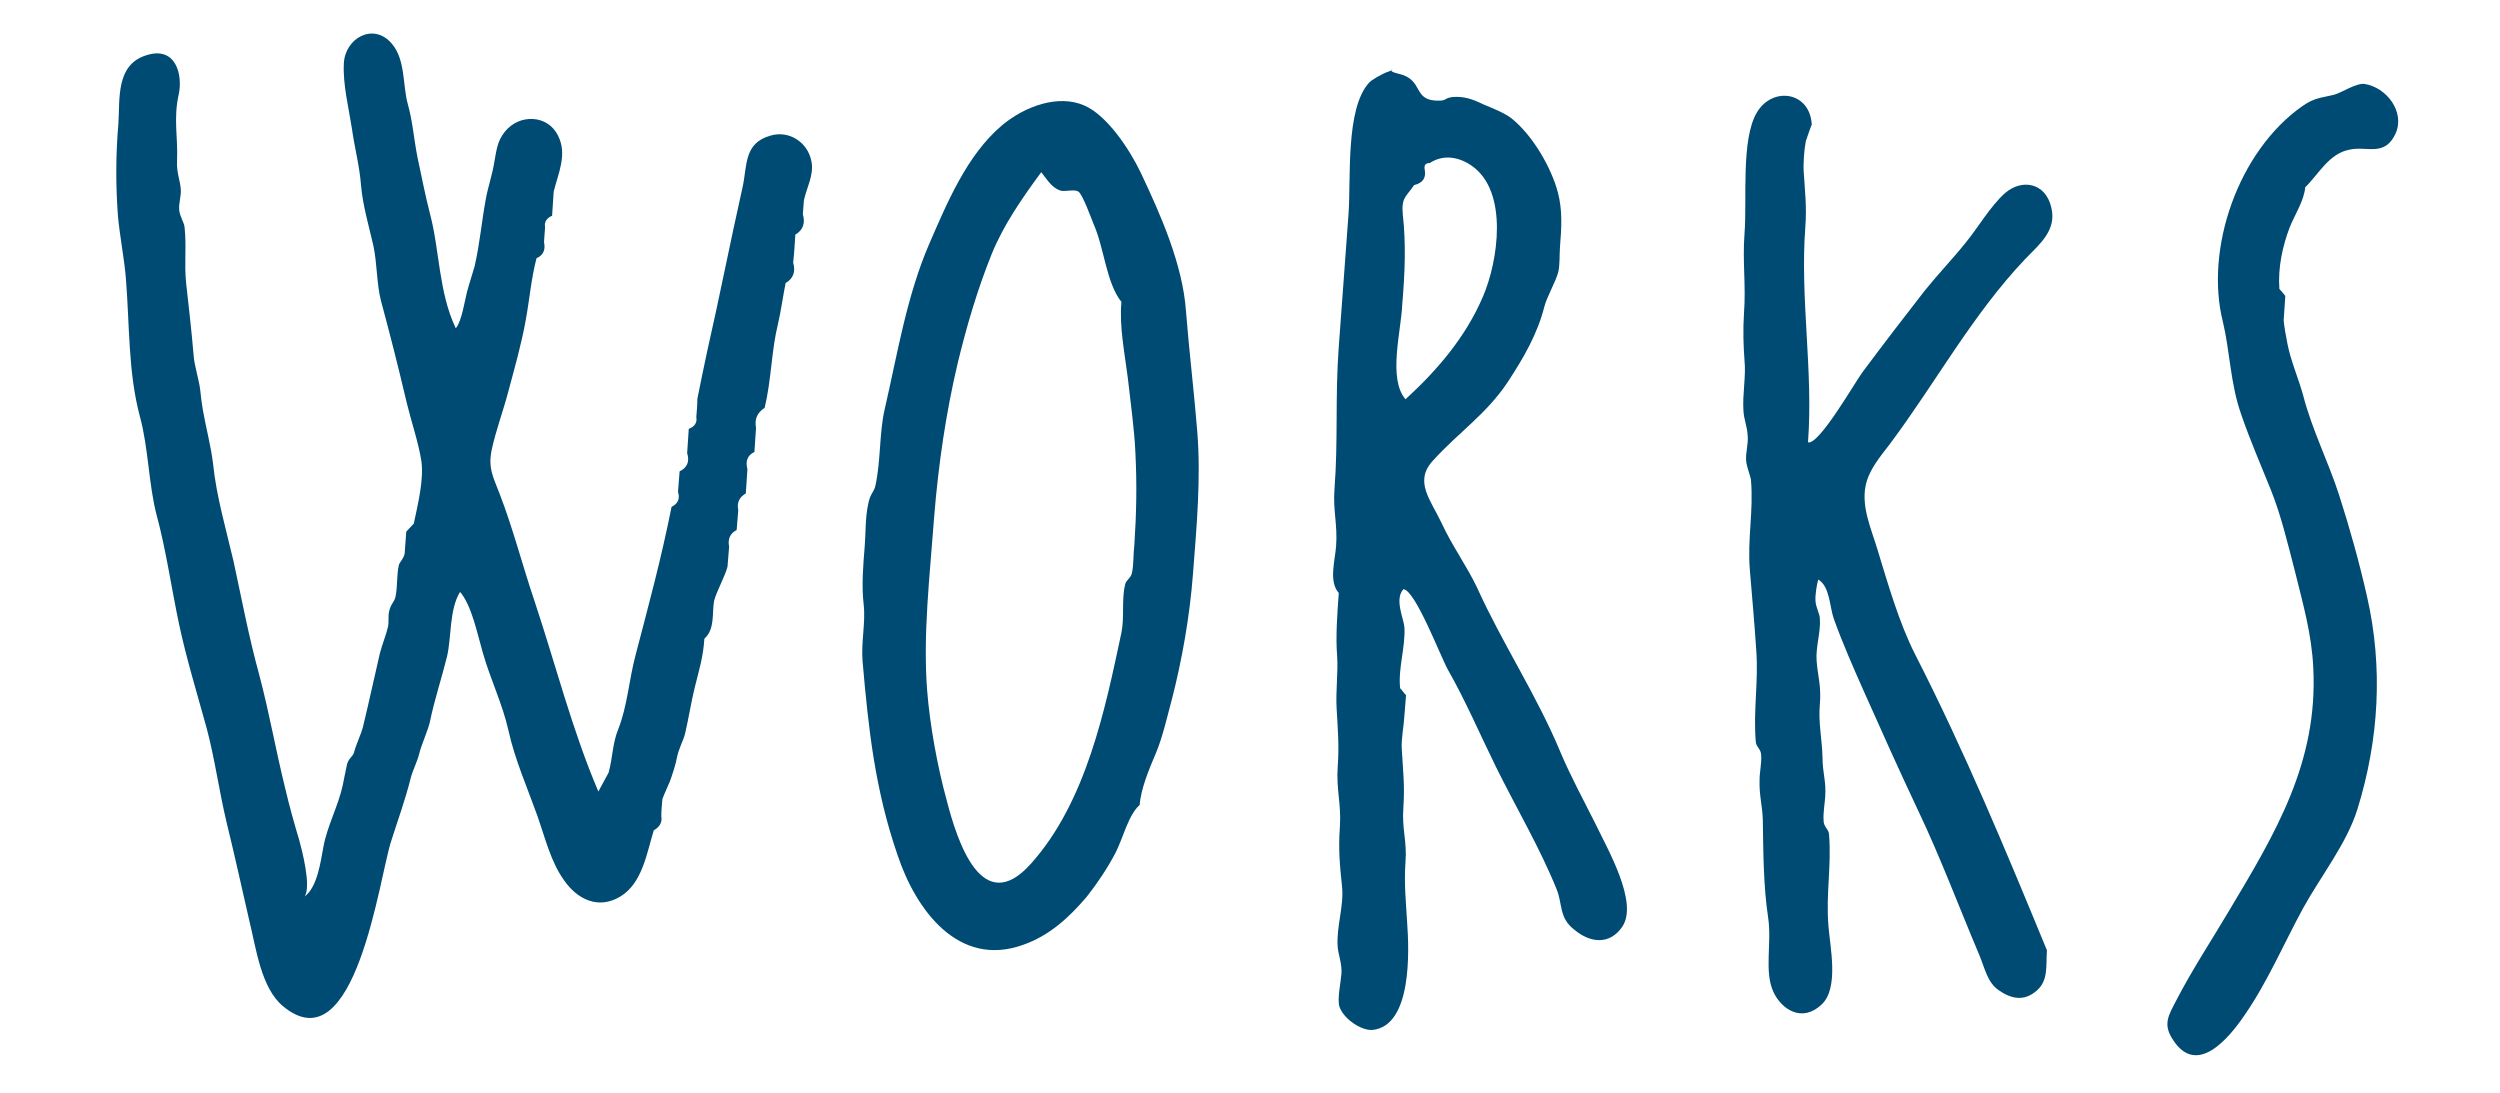
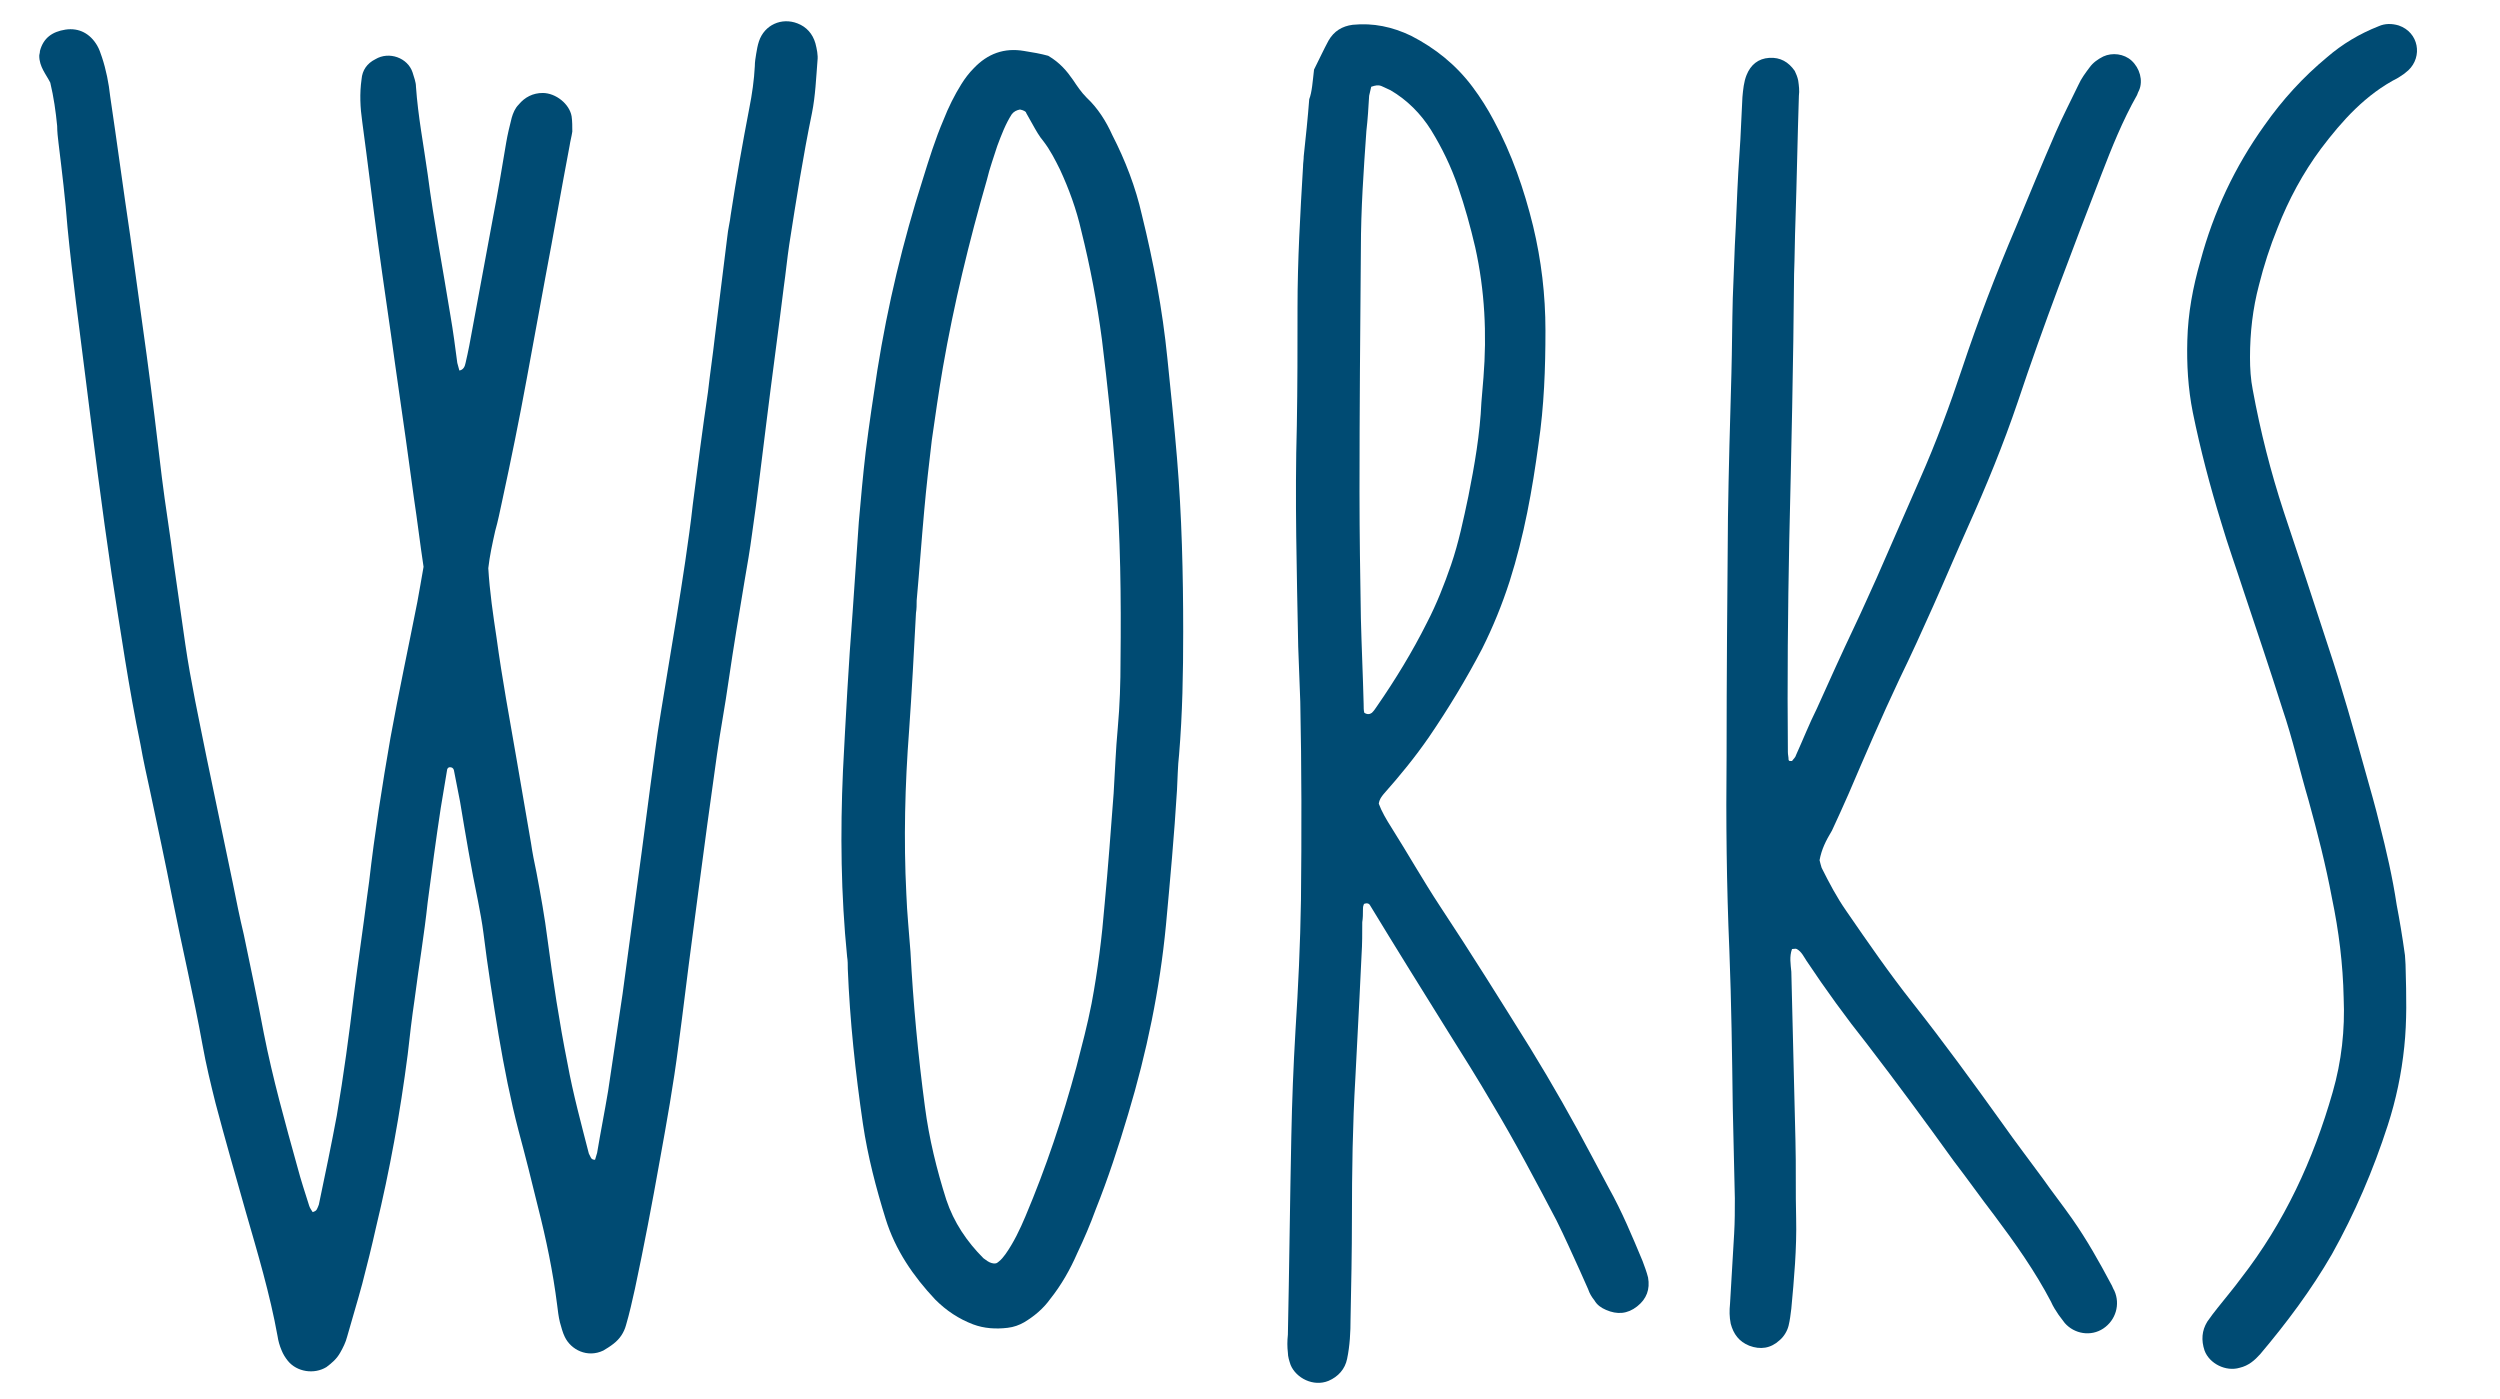
- <svg xmlns="http://www.w3.org/2000/svg" version="1.1" id="レイヤー_1" x="0px" y="0px" viewBox="0 0 464.6 203" style="enable-background:new 0 0 464.6 203;" xml:space="preserve">
+ <svg xmlns="http://www.w3.org/2000/svg" version="1.1" id="レイヤー_1" x="0px" y="0px" viewBox="0 0 363 203" style="enable-background:new 0 0 363 203;" xml:space="preserve">
  <style type="text/css">
	.st0{fill:#004B73;}
</style>
-   <path class="st0" d="M130.9,118.7c-0.2,3.3-1,5.9-1.8,9.1c-0.7,2.9-1.1,5.6-1.8,8.6c-0.3,1.2-1.2,2.8-1.5,4.4  c-0.2,1.2-0.9,3.3-1.3,4.4c-0.3,0.7-1.2,2.7-1.4,3.3c-0.1,1.1-0.2,2.1-0.2,3.2c0.2,1.1-0.3,2-1.4,2.6c-1.3,4.2-2.1,9.8-6.2,12.3  c-4.1,2.5-8,0.5-10.4-2.9c-2.5-3.4-3.6-8-5-12c-1.9-5.3-4.2-10.5-5.4-15.9c-1.1-5-3.4-9.6-4.8-14.6c-1-3.4-2-8.6-4.2-11.2  c-2,3.2-1.6,8.4-2.4,11.9c-1,4.1-2.3,7.9-3.2,12.2c-0.3,1.5-1.6,4.3-2,6c-0.3,1.3-1.3,3.3-1.6,4.6c-1,4-2.4,7.8-3.6,11.6  c-2.2,6.6-6.6,41.9-20.1,30.7c-4.1-3.4-5-10.8-6.2-15.6c-1.5-6.5-2.7-12.1-4.3-18.6c-1.4-5.9-2.2-11.9-3.7-17.5  c-1.8-6.5-3.8-13.1-5.1-19.2c-1.4-6.6-2.5-14.2-4.2-20.4c-1.5-5.8-1.5-12.4-3.1-18.3c-2.2-8.2-1.9-16.9-2.6-25.6  c-0.3-3.8-1.2-8.2-1.5-11.9c-0.4-5.8-0.4-11,0.1-16.9c0.3-4.6-0.5-10.9,5.1-12.7c5.7-1.9,6.9,3.8,6.1,7.3c-1,4.6-0.1,7.8-0.3,12.4  c-0.1,2.1,0.6,3.6,0.7,5.2c0.1,1.2-0.4,2.5-0.3,3.8c0.1,1.2,0.9,2.3,1,3.2c0.4,3.7-0.1,6.8,0.3,10.5c0.5,4.5,1,8.8,1.4,13.5  c0.1,1.6,1,4.5,1.2,6.2c0.1,1,0.3,2.7,0.5,3.8c0.6,3.4,1.5,6.7,1.9,10c0.6,6,2.4,12.1,3.8,18.1c1.6,7.4,2.8,13.9,4.8,21.2  c1.9,7.2,3,13.7,4.8,21c0.8,3.4,1.7,6.6,2.6,9.6c0.5,1.8,2.3,8.7,1,10.5c2.4-1.7,3-6.6,3.5-9.2c0.7-3.9,2.8-7.7,3.6-11.5  c0.2-0.9,0.5-2.6,0.8-3.9c0.3-1.1,1.1-1.4,1.3-2.2c0.4-1.5,1.3-3.4,1.6-4.5c1.2-4.9,2.1-9.2,3.2-13.9c0.5-1.9,1.1-3.2,1.5-4.9  c0.2-0.9,0-1.9,0.2-2.8c0.3-1.5,1-1.8,1.2-2.8c0.4-1.9,0.2-3.9,0.6-5.8c0.1-0.6,0.9-1.2,1.1-2.2c0.1-1.4,0.2-2.7,0.3-4.1  c0.5-0.5,0.9-1,1.4-1.5c0.8-3.8,1.9-8.2,1.4-11.7c-0.6-3.6-1.8-7-2.7-10.7c-1.6-6.8-3.1-12.7-4.8-19c-0.8-3.1-0.7-6.8-1.4-10.2  c-0.8-3.5-2-7.6-2.3-11.2c-0.3-3.8-1.2-7-1.7-10.6c-0.6-3.9-1.7-8.2-1.5-12.1c0.2-4.7,5.5-7.7,8.9-3.7c2.6,3,2,7.8,3,11.3  c0.9,3.2,1.1,6.4,1.8,9.9c0.8,3.7,1.4,6.9,2.3,10.4c1.8,6.7,1.6,14.6,4.8,21.3c1.1-1.2,1.7-5.3,2.1-6.8c0.4-1.5,1.1-3.6,1.4-4.7  c1-4.4,1.3-8.3,2.1-12.6c0.4-2.2,1.2-4.4,1.6-7c0.4-2.1,0.5-3.6,1.9-5.4c2.7-3.4,8-3.2,9.9,0.7c1.8,3.5,0,7.1-0.8,10.4  c-0.1,1.5-0.2,3-0.3,4.5c-1,0.4-1.5,1.2-1.3,2.1c-0.1,0.9-0.1,1.8-0.2,2.8c0.3,1.4-0.1,2.4-1.4,3c-1,3.9-1.3,7.7-2,11.5  c-0.8,4.5-2.1,9-3.3,13.5c-0.9,3.4-2.3,7.2-3,10.5c-0.8,3.6,0.4,5.4,1.5,8.4c2.4,6.2,4.2,13.2,6.4,19.7c3.9,11.7,7,24,11.9,35.5  c0,0,2-3.7,1.9-3.5c0.8-2.9,0.7-5.4,1.8-8.1c1.7-4.3,2-9.2,3.2-13.7c2.4-9.2,4.8-18,6.7-27.6c1.2-0.6,1.6-1.5,1.2-2.8  c0.1-1.3,0.2-2.5,0.3-3.8c1.4-0.7,1.9-1.8,1.4-3.4c0.1-1.5,0.2-3,0.3-4.5c1.1-0.4,1.6-1.2,1.4-2.2c0.1-1.1,0.2-2.3,0.2-3.4  c0.6-2.9,1.1-5.5,1.8-8.7c2.3-10.1,4.3-20.4,6.6-30.6c0.9-4.1,0.2-8.2,5.2-9.6c3.3-1,6.9,1.1,7.6,4.8c0.5,2.5-0.9,4.9-1.4,7.2  c-0.1,0.9-0.1,1.7-0.2,2.6c0.5,1.7,0,3-1.4,3.8c-0.1,1.7-0.2,3.5-0.4,5.2c0.5,1.7,0,3-1.4,3.8c-0.5,2.5-0.9,5.4-1.4,7.5  c-1.3,5.3-1.2,10.3-2.5,15.7c-1.4,0.9-1.9,2.1-1.6,3.7c-0.1,1.5-0.2,3-0.3,4.5c-1.3,0.6-1.7,1.7-1.3,3.2c-0.1,1.5-0.2,3-0.3,4.5  c-1.2,0.7-1.7,1.7-1.4,3.1c-0.1,1.2-0.2,2.5-0.3,3.7c-1.2,0.6-1.7,1.7-1.4,3.1c-0.1,1.2-0.2,2.5-0.3,3.7c-0.4,1.7-2.1,4.7-2.5,6.4  C132.3,114,132.9,116.9,130.9,118.7z" />
-   <path class="st0" d="M248.8,110.2c-1.9-2.1-0.7-6-0.5-8.7c0.3-4-0.6-6.6-0.3-10.6c0.7-9.1,0.1-17.2,0.8-26.5  c0.6-8.2,1.2-16.3,1.8-24.5c0.5-6.7-0.6-19.6,3.8-24.5c0.5-0.6,2.4-1.6,3.1-1.9c3-1-0.7-0.5,2.4,0.2c4.9,1.1,2.4,5.2,7.7,5  c1.3,0,0.9-0.7,3.1-0.7c2,0,3.5,0.7,5.2,1.5c1.5,0.6,3.9,1.6,5,2.5c4,3.2,7.4,9.2,8.6,13.7c0.9,3.4,0.7,6.5,0.4,10.3  c-0.1,1.3,0,3.2-0.3,4.5c-0.4,1.7-2.2,4.8-2.6,6.5c-1.3,5.1-3.8,9.4-6.8,14c-4,6-9.1,9.3-13.9,14.6c-3.6,3.9-0.4,7.3,1.7,11.8  c1.9,4.1,4.6,7.8,6.5,11.8c4.7,10.4,11.1,20,15.5,30.6c1.9,4.5,4.3,8.9,6.5,13.3c2.3,4.8,8,14.6,5,19.1c-2.3,3.4-5.9,3.1-8.9,0.6  c-2.9-2.2-2.2-4.8-3.3-7.5c-3.1-7.7-7.6-15.3-11.3-22.8c-3-6.1-5.6-12.2-8.9-18c-1.4-2.5-6.1-14.9-8.3-15c-1.7,1.9,0.1,5.5,0.2,7.1  c0.2,3.7-1.2,7.6-0.8,11.3c0.4,0.4,0.7,0.9,1.1,1.3c-0.1,1.2-0.2,2.5-0.3,3.7c-0.1,2-0.6,4.3-0.5,6.2c0.2,3.7,0.6,6.9,0.3,11  c-0.3,3.8,0.7,6.4,0.4,10c-0.3,4.2,0.1,7.6,0.3,11.3c0.4,5.4,0.9,19.2-6.4,20c-2.1,0.2-5.5-2.1-6.2-4.4c-0.4-1.4,0.3-4.6,0.4-6.1  c0.1-1.9-0.6-3.5-0.7-4.9c-0.3-3.7,1.2-7.6,0.8-11.3c-0.4-3.8-0.7-6.8-0.4-11c0.3-4.2-0.7-7-0.4-11.2c0.3-3.9,0-7.2-0.2-10.8  c-0.2-3.2,0.3-6.8,0.1-9.7C248.2,118.4,248.5,114.3,248.8,110.2z M261.2,74.2c6-5.5,11.2-11.6,14.4-19.1c2.8-6.5,4.8-19.5-2.1-24.3  c-2.3-1.6-5.2-2.2-7.8-0.5c-0.9,0-1.1,0.5-0.9,1.4c0.2,1.4-0.4,2.3-2,2.7c-1.5,2.2-2.4,2.3-2.1,5.5c0.6,5.4,0.4,10.7-0.1,16.6  C260.4,61.5,257.9,70.4,261.2,74.2z" />
-   <path class="st0" d="M380.4,176.6c-0.2,2.9,0.3,5.6-1.9,7.5c-2.4,2.1-4.8,1.5-7.1-0.1c-2.1-1.5-2.5-4-3.6-6.6  c-3.6-8.5-7.2-18.1-11.3-26.7c-3.5-7.4-6.9-15-10.2-22.4c-1.9-4.3-3.9-8.8-5.5-13.3c-0.8-2.2-0.7-6-2.9-7.3  c-0.3,1.1-0.6,2.9-0.5,4.1c0.1,1.1,0.8,2.4,0.8,3.1c0.2,2.6-0.8,5.3-0.6,7.9c0.2,2.8,0.9,4.7,0.6,8.1c-0.3,3.5,0.4,6.2,0.5,10  c0,2.7,0.7,4.3,0.5,7.1c-0.1,1.5-0.4,3-0.3,4.5c0,1.2,0.9,1.5,1,2.5c0.5,5.9-0.6,11.1-0.1,17.1c0.3,3.9,2,11.6-1.3,14.6  c-3.6,3.4-7.4,0.9-8.9-2.3c-1.8-3.8-0.3-9.1-1-13.8c-0.9-6-0.9-12.1-1-18.3c-0.1-2.8-0.7-4.5-0.6-7.4c0-1.5,0.4-3,0.3-4.5  c0-1.2-0.9-1.5-1-2.5c-0.5-5.8,0.5-11.1,0.1-16.8c-0.3-4.7-0.8-10.3-1.2-15.1c-0.5-5.8,0.7-10.9,0.2-16.8c-0.1-0.8-0.8-2.4-0.9-3.6  c-0.1-1.5,0.4-3,0.3-4.5c-0.1-2-0.7-3-0.8-4.8c-0.2-3,0.5-6.4,0.2-9.3c-0.2-2.6-0.3-5.8-0.1-8.7c0.4-5.3-0.3-9.6,0.1-14.9  c0.5-6.1-0.7-17.5,2.3-22.5c2.9-4.9,9.9-3.9,10.2,2.3c0-0.2-1,2.7-1.1,3c-0.3,1.5-0.5,4.1-0.4,5.7c0.2,3.3,0.6,6.5,0.3,10.3  c-1,13.5,1.5,26.5,0.5,40c2,0.6,8.7-11.1,10.1-13c3.8-5.1,7.7-10.2,11.6-15.2c2.5-3.1,5.2-5.9,7.6-8.9c2.3-2.8,4.6-6.8,7.3-9.2  c3.1-2.7,7.5-2,8.6,2.6c1.1,4.3-2.2,6.9-4.8,9.6c-9.8,10.3-16.6,22.9-25.1,34.3c-1.9,2.5-4,4.9-4.6,7.9c-0.8,4,1.1,8.1,2.2,11.8  c1.9,6.2,4,13.6,7,19.5C365.1,139.6,372.7,157.9,380.4,176.6z" />
-   <path class="st0" d="M211.8,149.6c-2.1,1.8-3.1,6.2-4.5,8.9c-1.4,2.7-3.4,5.7-5.3,8.1c-3.3,3.9-7,7.3-11.9,9  c-12,4.3-19.9-6.5-23.3-16.7c-4.2-12.2-5.4-23.4-6.5-36c-0.3-3.5,0.6-7.3,0.2-10.6c-0.4-3.4-0.1-7.2,0.2-10.8  c0.2-2.5,0.1-5.2,0.6-7.6c0.4-2.3,1.1-2.3,1.4-3.7c1-4.6,0.7-9.8,1.7-14.1c2.4-10.4,4.1-21.1,8.3-30.8c3.3-7.6,7-16.5,13.5-22  c4.3-3.6,10.5-5.8,15.3-3.7c4.2,1.8,8.4,8.1,10.5,12.5c3.7,7.8,7.8,17.1,8.4,25.7c0.6,7.6,1.5,14.9,2.1,22.4  c0.7,8.6-0.1,17.5-0.8,26.5c-0.6,7.8-2,15.8-3.9,23.2c-0.9,3.3-1.7,7-3,10.1C213.6,142.8,212,146.6,211.8,149.6z M208.4,56.1  c-2.8-3.5-3.2-10-5.1-14.3c-0.5-1.2-2.1-5.7-2.9-6.2c-0.8-0.5-2.5,0.1-3.4-0.2c-1.6-0.6-2.3-1.9-3.5-3.4c-3.6,4.9-7,9.8-9.2,15.2  c-2.7,6.7-4.7,13.6-6.3,20.2c-2.2,9.3-3.6,18.8-4.4,28.7c-0.8,10.9-2.1,21.8-1.3,32.2c0.5,6.4,1.9,14.1,3.6,20.3  c2,7.8,6.6,22.1,15.7,11.9c10.3-11.5,13.8-28.8,16.8-42.9c0.6-2.9,0-6.1,0.7-9c0.2-0.9,1.1-1.1,1.3-2.3c0.3-1.6,0.2-3.3,0.4-4.9  c0.4-6.1,0.5-11.3,0.2-17.3c-0.2-4.5-0.9-9.3-1.4-13.8C209,65.5,208,60.8,208.4,56.1z" />
-   <path class="st0" d="M428.4,34.8c-0.2,2.5-2,5.2-2.9,7.5c-1.3,3.4-2.2,7.5-1.9,11.4c0.4,0.4,0.7,0.8,1.1,1.3c-0.1,1.5-0.2,3-0.3,4.5  c0,0.6,0.5,3.5,0.7,4.4c0.6,3.1,2,6.3,2.9,9.5c1.6,6.3,4.7,12.4,6.7,18.6c2,6.2,3.8,12.7,5.2,18.9c3,13.2,2.2,26.6-1.8,39.5  c-2,6.4-6.8,12.4-10.1,18.4c-3.5,6.4-6.6,13.7-10.9,19.9c-3,4.4-8.9,11.4-13.3,4.5c-1.9-2.9-0.8-4.5,0.7-7.4  c2.9-5.6,6.4-10.9,9.6-16.3c8.8-14.7,16.7-27.8,15.8-45.4c-0.3-6.3-1.9-11.8-3.4-17.9c-1.3-5-2.6-10.5-4.5-15.2  c-1.8-4.5-3.9-9.3-5.5-14c-2-5.6-2.1-11.8-3.4-17.2c-3.4-13.5,2.8-31.7,14.8-40.1c2.3-1.6,3.5-1.5,5.9-2.1c1.4-0.4,4.1-2.2,5.6-2  c4.1,0.6,7.6,5.2,5.8,9.2c-2,4.4-5.3,2.3-8.5,3C432.8,28.5,430.9,32.4,428.4,34.8z" />
+   <path class="st0" d="M7.3,12c-0.6-1.2-1.6-2.3-1.6-3.9c0-0.2,0.1-0.4,0.1-0.7c0.5-1.9,1.8-2.8,3.7-3.1c2-0.3,3.6,0.6,4.6,2.3  c0.3,0.5,0.5,1.1,0.7,1.7c0.6,1.8,1,3.8,1.2,5.7c1,6.7,1.9,13.5,2.9,20.2c0.8,5.8,1.6,11.6,2.4,17.4c0.8,5.9,1.5,11.8,2.2,17.7  c0.5,4.1,1.2,8.2,1.7,12.3c0.6,4,1.1,7.9,1.7,11.9c0.8,5.5,2,11,3.1,16.5c1.3,6.1,2.5,12.1,3.8,18.2c0.5,2.5,1,5,1.6,7.5  c1,4.8,2,9.5,2.9,14.3c1.3,6.6,3.1,13,4.9,19.5c0.5,1.9,1.1,3.7,1.7,5.6c0.1,0.3,0.3,0.6,0.5,0.9c0.3-0.1,0.5-0.2,0.6-0.4  c0.1-0.2,0.2-0.4,0.3-0.7c0.9-4.3,1.8-8.6,2.6-12.9c1-5.9,1.8-11.8,2.5-17.7c0.6-4.7,1.3-9.4,1.9-14.1c0.1-0.7,0.2-1.4,0.3-2.2  c0.8-7,1.9-14,3.1-20.9c1.2-6.6,2.6-13.1,3.9-19.7c0.3-1.7,0.6-3.3,0.9-5.1c-0.5-3.3-0.9-6.7-1.4-10c-0.4-2.9-0.8-5.8-1.2-8.7  c-0.5-3.5-1-7-1.5-10.5c-0.8-5.9-1.7-11.8-2.5-17.7c-0.8-5.9-1.5-11.8-2.3-17.7c-0.3-2.1-0.4-4.1-0.1-6.2c0.1-1.3,0.8-2.3,2-2.9  c2-1.2,4.7-0.2,5.4,1.9c0.2,0.7,0.5,1.4,0.5,2.1c0.3,4.3,1.1,8.4,1.7,12.7c0.9,6.9,2.2,13.7,3.3,20.5c0.4,2.3,0.7,4.6,1,6.9  c0.1,0.4,0.2,0.7,0.3,1.1c0.6-0.1,0.8-0.6,0.9-1.1c0.4-1.7,0.7-3.3,1-5c1-5.4,2-10.8,3-16.2c0.7-3.6,1.3-7.2,1.9-10.8  c0.2-1.2,0.5-2.4,0.8-3.6c0.2-0.7,0.5-1.4,1-1.9c0.9-1.1,2.1-1.7,3.5-1.7c1.9,0,3.9,1.6,4.2,3.4c0.1,0.7,0.1,1.5,0.1,2.2  c-0.1,0.7-0.3,1.4-0.4,2.1c-1.2,6.3-2.3,12.7-3.5,19c-0.9,4.9-1.8,9.8-2.7,14.7c-1.1,6-2.3,11.9-3.6,17.9c-0.3,1.4-0.6,2.9-1,4.3  c-0.4,1.8-0.8,3.6-1,5.4c0.2,3.4,0.7,6.8,1.2,10.1c0.8,5.9,1.9,11.8,2.9,17.6c0.7,4.1,1.4,8.2,2.1,12.2c0.2,1.4,0.5,2.9,0.8,4.3  c0.6,3.2,1.2,6.5,1.6,9.7c0.8,6,1.7,12,2.9,18c0.8,4.4,2,8.8,3.1,13.1c0.1,0.2,0.2,0.4,0.3,0.6c0.1,0.2,0.3,0.3,0.6,0.3  c0.1-0.3,0.2-0.7,0.3-1c0.5-3,1.1-6,1.6-9c0.7-4.7,1.4-9.4,2.1-14.1c0.7-5.2,1.4-10.4,2.1-15.6c0.9-6.5,1.7-13,2.6-19.5  c0.5-3.9,1.2-7.7,1.8-11.5c0.9-5.4,1.8-10.8,2.6-16.2c0.4-2.8,0.8-5.5,1.1-8.3c0.7-5.4,1.4-10.9,2.2-16.3c0.3-2.7,0.7-5.3,1-8  c0.6-4.8,1.2-9.7,1.8-14.5c0.1-1.1,0.4-2.2,0.5-3.2c0.8-5.2,1.7-10.3,2.7-15.5c0.4-2,0.7-4.1,0.8-6.1c0-0.6,0.1-1.2,0.2-1.8  c0.1-0.6,0.2-1.2,0.4-1.8c0.8-2.4,3.3-3.5,5.6-2.6c1.3,0.5,2.2,1.5,2.6,2.9c0.2,0.8,0.4,1.7,0.3,2.5c-0.2,2.5-0.3,5.1-0.8,7.6  c-1.3,6.3-2.3,12.7-3.3,19.1c-0.3,2-0.5,4.1-0.8,6.2c-0.8,6.5-1.7,13-2.5,19.5c-0.7,5.4-1.3,10.9-2.1,16.3c-0.3,2.3-0.7,4.6-1.1,6.9  c-0.8,4.8-1.6,9.6-2.3,14.4c-0.5,3.6-1.2,7.2-1.7,10.8c-0.5,3.4-0.9,6.7-1.4,10.1c-0.4,3-0.8,6-1.2,9c-0.3,2.5-0.7,5.1-1,7.6  c-0.7,5.2-1.3,10.4-2,15.6c-0.7,5.5-1.7,11.1-2.7,16.6c-1.1,6.2-2.3,12.5-3.6,18.6c-0.4,1.8-0.8,3.6-1.3,5.3c-0.3,1.1-0.9,2-1.8,2.7  c-0.5,0.4-1,0.7-1.5,1c-2.3,1.1-4.7-0.1-5.6-2c-0.3-0.6-0.5-1.4-0.7-2.1c-0.2-0.8-0.3-1.7-0.4-2.5c-0.6-4.8-1.6-9.6-2.8-14.3  c-0.9-3.7-1.8-7.3-2.8-11c-1.2-4.6-2.1-9.2-2.9-13.9c-0.8-4.9-1.6-9.9-2.2-14.8c-0.2-1.6-0.5-3.1-0.8-4.7c-1-4.8-1.8-9.6-2.6-14.4  c-0.3-1.6-0.6-3.1-0.9-4.6c-0.1-0.3-0.3-0.4-0.6-0.4c-0.2,0-0.4,0.2-0.4,0.5c-0.3,1.8-0.6,3.6-0.9,5.4c-0.7,4.6-1.3,9.1-1.9,13.7  c-0.5,4.7-1.3,9.4-1.9,14.1c-0.4,2.7-0.7,5.3-1,8c-1.1,8.5-2.6,16.8-4.6,25.1c-0.6,2.7-1.3,5.5-2,8.2c-0.7,2.6-1.5,5.2-2.2,7.7  c-0.2,0.8-0.6,1.6-1,2.3c-0.5,0.9-1.2,1.5-2,2.1c-1.8,1.1-4.3,0.7-5.6-0.9c-0.4-0.5-0.7-1-0.9-1.5c-0.3-0.7-0.5-1.4-0.6-2.1  c-1.1-6.1-2.9-12.1-4.6-18c-1.5-5.3-3-10.5-4.4-15.8c-0.7-2.8-1.4-5.7-1.9-8.5c-1.3-7.2-3-14.3-4.4-21.4c-1-5.1-2.1-10.2-3.2-15.4  c-0.5-2.3-1-4.5-1.4-6.8c-1.7-8.2-2.9-16.5-4.2-24.8c-1.4-9.5-2.6-19-3.8-28.6c-0.9-7.2-1.9-14.5-2.6-21.7C9.5,29,9,24.9,8.5,20.8  c-0.1-0.8-0.2-1.7-0.2-2.5C8.1,16.2,7.8,14.1,7.3,12z" />
+   <path class="st0" d="M190.8,10.1c0.8-1.6,1.4-2.9,2.1-4.2c0.8-1.4,2-2.1,3.5-2.3c3-0.3,5.8,0.3,8.5,1.6c3.5,1.8,6.5,4.2,8.9,7.4  c1.2,1.6,2.2,3.2,3.1,4.9c2.6,4.8,4.4,10,5.7,15.3c1.2,5,1.8,10,1.8,15.2c0,5.5-0.2,11-1,16.4c-0.9,6.7-2.1,13.4-4.2,20  c-1.1,3.4-2.4,6.6-4,9.8c-2.3,4.4-4.9,8.7-7.7,12.8c-2,2.9-4.2,5.6-6.6,8.3c-0.3,0.4-0.6,0.7-0.7,1.4c0.4,1.1,1.1,2.3,1.8,3.4  c2.4,3.8,4.6,7.7,7.1,11.5c4.5,6.8,8.8,13.7,13.1,20.6c3.2,5.2,6.2,10.5,9,15.8c0.8,1.5,1.6,3,2.4,4.5c1.9,3.4,3.4,7,4.9,10.6  c0.3,0.8,0.6,1.6,0.8,2.4c0.3,1.7-0.2,3.1-1.6,4.2c-1.4,1.1-2.9,1.2-4.5,0.5c-0.7-0.3-1.3-0.7-1.7-1.4c-0.4-0.5-0.7-1-0.9-1.6  c-0.4-0.9-0.8-1.8-1.2-2.7c-1.1-2.4-2.2-4.9-3.4-7.3c-3-5.7-6-11.4-9.3-16.9c-2.1-3.6-4.3-7.1-6.5-10.6c-3.8-6.1-7.6-12.2-11.3-18.3  c-0.1-0.2-0.4-0.3-0.7-0.2c-0.1,0-0.2,0.1-0.2,0.2c-0.1,0.2-0.1,0.5-0.1,0.7c0,0.6,0,1.2-0.1,1.8c0,1.6,0,3.2-0.1,4.7  c-0.1,2.1-0.2,4.1-0.3,6.2c-0.2,3.9-0.4,7.8-0.6,11.7c-0.4,6.8-0.5,13.6-0.5,20.4c0,4.9-0.1,9.7-0.2,14.6c0,1.9-0.1,3.9-0.5,5.8  c-0.3,1.5-1.3,2.6-2.7,3.2c-2.2,0.9-4.7-0.4-5.5-2.3c-0.2-0.6-0.4-1.2-0.4-1.8c-0.1-0.8-0.1-1.7,0-2.6c0.2-9.6,0.3-19.2,0.5-28.8  c0.1-5.1,0.3-10.2,0.6-15.3c0.4-6.3,0.7-12.6,0.8-19c0.1-9.6,0.1-19.2-0.1-28.8c-0.1-2.7-0.2-5.3-0.3-8c-0.2-10.7-0.5-21.4-0.2-32.1  c0.1-5.7,0.1-11.4,0.1-17.2c0-6.8,0.4-13.6,0.8-20.4c0-0.5,0.1-1,0.1-1.5c0.3-2.8,0.6-5.6,0.8-8.3C190.5,13.4,190.6,11.8,190.8,10.1  z M198.1,103.5c0.5,0.3,0.8,0.2,1.1,0c0.3-0.3,0.5-0.6,0.7-0.9c2.7-3.9,5.2-8,7.3-12.2c1.4-2.7,2.5-5.5,3.5-8.4  c1.1-3.2,1.8-6.6,2.5-9.9c0.9-4.5,1.7-9.1,1.9-13.7c0.1-1.2,0.2-2.4,0.3-3.6c0.5-6.3,0.2-12.6-1.2-18.9c-0.7-3-1.5-5.9-2.5-8.8  c-1-2.9-2.3-5.6-3.9-8.2c-1.5-2.4-3.5-4.4-5.9-5.8c-0.4-0.2-0.9-0.4-1.3-0.6c-0.5-0.2-0.9-0.1-1.5,0.1c-0.1,0.4-0.2,0.9-0.3,1.3  c-0.1,1.7-0.2,3.4-0.4,5.1c-0.4,5.7-0.8,11.4-0.8,17.1c-0.1,11.8-0.2,23.6-0.2,35.4c0,6.1,0.1,12.2,0.2,18.3  c0.1,4.1,0.3,8.3,0.4,12.4C198,102.7,198,103.2,198.1,103.5z" />
+   <path class="st0" d="M264.2,124.9c0.1,0.4,0.2,0.8,0.3,1.1c1.1,2.2,2.2,4.3,3.6,6.3c3.1,4.5,6.2,9,9.6,13.3  c4.5,5.7,8.8,11.6,13.1,17.6c1.9,2.7,3.9,5.3,5.8,7.9c1.4,2,2.9,3.9,4.3,5.9c2.1,3,3.9,6.2,5.6,9.4c0.2,0.3,0.3,0.7,0.5,1  c0.9,2,0.2,4.3-1.6,5.5c-1.8,1.2-4.2,0.8-5.6-0.8c-0.3-0.4-0.6-0.8-0.9-1.2c-0.4-0.6-0.8-1.2-1.1-1.9c-2.3-4.4-5.2-8.5-8.2-12.5  c-2-2.6-3.9-5.3-5.9-7.9c-4.1-5.7-8.3-11.4-12.6-17c-3.1-3.9-6-7.9-8.8-12.1c-0.4-0.6-0.7-1.3-1.4-1.7c-0.2-0.1-0.4,0-0.7,0  c-0.4,1.1-0.2,2.2-0.1,3.3c0.2,8.2,0.4,16.3,0.6,24.5c0.1,3.8,0,7.5,0.1,11.3c0.1,4.4-0.3,8.8-0.7,13.1c-0.1,0.8-0.2,1.7-0.4,2.5  c-0.2,0.8-0.7,1.6-1.3,2.1c-1.3,1.2-2.8,1.4-4.4,0.8c-1.5-0.6-2.3-1.7-2.7-3.2c-0.2-1-0.2-1.9-0.1-2.9c0.2-3.4,0.4-6.8,0.6-10.2  c0.1-1.7,0.1-3.4,0.1-5.1c-0.1-4.4-0.2-8.8-0.3-13.1c-0.1-7.7-0.2-15.3-0.5-23c-0.4-9.4-0.5-18.7-0.4-28.1c0-11.6,0.1-23.1,0.2-34.7  c0.1-6.9,0.3-13.9,0.5-20.8c0.1-3.7,0.1-7.3,0.2-11c0.1-2.6,0.2-5.1,0.3-7.7c0.2-3.5,0.3-7.1,0.5-10.6c0.1-1.6,0.2-3.2,0.3-4.7  c0.1-2.1,0.2-4.1,0.3-6.2c0.1-1.1,0.2-2.2,0.6-3.2c0.6-1.5,1.7-2.4,3.3-2.5c1.6-0.1,2.8,0.6,3.7,1.9c0.2,0.4,0.4,0.9,0.5,1.4  c0.1,0.7,0.2,1.5,0.1,2.2c-0.2,6.1-0.3,12.2-0.5,18.2c-0.1,2.6-0.1,5.1-0.2,7.7c-0.1,12.9-0.4,25.8-0.7,38.7  c-0.2,10.2-0.3,20.4-0.2,30.7c0,0.4,0.1,0.7,0.1,1.1c0,0.1,0.1,0.2,0.2,0.2c0.1,0,0.3,0,0.3,0c0.2-0.3,0.5-0.5,0.6-0.9  c1-2.2,1.9-4.5,3-6.7c1.8-4,3.6-8,5.5-12c1.1-2.3,2.1-4.6,3.2-7c2.1-4.8,4.2-9.6,6.3-14.4c2.3-5.2,4.3-10.6,6.1-16  c2.3-6.9,4.9-13.7,7.8-20.5c1.9-4.6,3.8-9.2,5.8-13.8c1-2.3,2.2-4.6,3.3-6.9c0.4-0.9,1-1.7,1.6-2.5c0.5-0.7,1.2-1.2,2-1.6  c1.3-0.6,3-0.4,4.1,0.6c1.2,1.1,1.7,2.9,1.1,4.3c-0.1,0.2-0.2,0.4-0.3,0.7c-2.1,3.7-3.7,7.7-5.2,11.6c-4.2,10.9-8.4,21.8-12.1,32.9  c-2.1,6.2-4.6,12.3-7.3,18.3c-1.7,3.8-3.3,7.6-5,11.4c-1.6,3.6-3.2,7.1-4.9,10.6c-2.6,5.5-5,11.1-7.4,16.7c-0.8,1.8-1.6,3.6-2.4,5.3  C265.1,122.1,264.5,123.3,264.2,124.9z" />
+   <path class="st0" d="M152.2,8.1c1.7,1,2.7,2.2,3.6,3.5c0.6,0.9,1.2,1.8,2,2.6c1.6,1.5,2.8,3.4,3.7,5.4c1.9,3.7,3.4,7.6,4.3,11.6  c1.7,6.9,3,13.8,3.7,20.8c0.5,4.8,1,9.7,1.4,14.5c0.7,8.4,0.9,16.8,0.9,25.2c0,6-0.1,11.9-0.6,17.9c-0.2,1.7-0.2,3.4-0.3,5.1  c-0.4,6.6-1,13.1-1.6,19.6c-0.9,9.4-2.8,18.5-5.5,27.5c-1.4,4.7-2.9,9.3-4.7,13.8c-0.8,2.2-1.7,4.3-2.7,6.4c-1,2.3-2.3,4.6-3.9,6.6  c-1,1.4-2.3,2.5-3.8,3.4c-0.7,0.4-1.5,0.7-2.4,0.8c-1.7,0.2-3.4,0.1-5-0.5c-2.1-0.8-3.9-2-5.5-3.6c-3.2-3.4-5.8-7.2-7.2-11.7  c-1.4-4.5-2.6-9.1-3.3-13.8c-1.1-7.5-1.9-15-2.2-22.5c0-0.6,0-1.2-0.1-1.8c-0.9-9-1-18-0.6-27c0.4-7.7,0.8-15.3,1.4-23  c0.3-4.4,0.6-8.7,0.9-13.1c0.3-3.4,0.6-6.8,1-10.2c0.5-4,1.1-8,1.7-11.9c1.5-9.4,3.7-18.6,6.6-27.7c0.9-2.9,1.8-5.8,3-8.6  c0.7-1.8,1.6-3.6,2.6-5.2c0.5-0.8,1.1-1.6,1.8-2.3c2-2.1,4.4-3,7.3-2.5C150,7.6,151.1,7.8,152.2,8.1z M148.1,15.9  c-0.5,0.1-0.9,0.3-1.2,0.7c-0.9,1.4-1.5,3-2.1,4.6c-0.5,1.6-1.1,3.2-1.5,4.9c-2.6,9-4.8,18.1-6.4,27.3c-0.6,3.5-1.1,7-1.6,10.5  c-0.4,3.4-0.8,6.8-1.1,10.2c-0.4,4.4-0.7,8.7-1.1,13.1c0,0.6,0,1.2-0.1,1.8c-0.3,5.7-0.6,11.4-1,17.1c-0.6,7.9-0.8,15.8-0.4,23.7  c0.1,2.8,0.4,5.6,0.6,8.4c0.4,7.5,1.1,15,2.1,22.5c0.6,4.6,1.7,9.1,3.1,13.5c1.1,3.3,3,6.1,5.4,8.5c0.4,0.3,0.8,0.6,1.2,0.7  c0.4,0.1,0.7,0.1,1-0.2c0.4-0.3,0.7-0.7,1-1.1c1.2-1.7,2.1-3.6,2.9-5.5c3-7.1,5.4-14.3,7.4-21.7c0.8-3.1,1.6-6.1,2.2-9.2  c0.9-4.8,1.5-9.6,1.9-14.5c0.5-5.3,0.9-10.7,1.3-16c0.2-3.2,0.3-6.3,0.6-9.5c0.3-3.3,0.4-6.6,0.4-9.8c0.1-9,0-18-0.7-27  c-0.5-6.5-1.2-13.1-2-19.6c-0.7-5.3-1.7-10.6-3-15.8c-0.7-3.1-1.8-6.1-3.1-8.9c-0.7-1.4-1.4-2.8-2.4-4.1c-0.6-0.7-1.1-1.6-1.6-2.5  c-0.3-0.5-0.6-1.1-0.9-1.6C149,16.2,148.6,16,148.1,15.9z" />
+   <path class="st0" d="M349.2,138.7c0,0.3,0.1,1.1,0.1,2c0.1,3.8,0.2,7.5-0.2,11.3c-0.4,3.9-1.2,7.7-2.4,11.4  c-2.1,6.5-4.8,12.8-8.1,18.7c-3,5.2-6.6,10-10.4,14.5c-0.8,0.9-1.7,1.7-3,2c-2,0.6-4.4-0.6-5.1-2.5c-0.5-1.5-0.4-2.9,0.4-4.2  c0.5-0.7,1-1.4,1.5-2c1.1-1.4,2.3-2.8,3.4-4.3c6.3-8.1,10.5-17.2,13.3-27c1.3-4.5,1.8-9.1,1.6-13.7c-0.1-4.9-0.7-9.7-1.7-14.5  c-0.9-4.8-2.1-9.5-3.4-14.2c-1.3-4.4-2.3-8.9-3.8-13.3c-1.8-5.7-3.7-11.3-5.6-17c-1.1-3.4-2.3-6.7-3.3-10.1  c-1.6-5.2-3-10.5-4.1-15.9c-0.7-3.5-0.9-7-0.8-10.5c0.1-3.9,0.8-7.7,1.9-11.5c1.9-7.1,5-13.7,9.3-19.7c2.6-3.7,5.6-7,9.1-9.9  c2.2-1.9,4.7-3.4,7.5-4.5c0.9-0.4,1.9-0.4,2.9-0.1c2.9,1,3.5,4.5,1.4,6.5c-0.2,0.2-0.4,0.3-0.6,0.5c-0.3,0.2-0.6,0.4-0.9,0.6  c-4.7,2.4-8.1,6.2-11.2,10.3c-2.6,3.5-4.7,7.4-6.3,11.5c-1.1,2.7-2,5.5-2.7,8.3c-0.9,3.4-1.3,6.9-1.3,10.5c0,1.6,0.1,3.2,0.4,4.7  c1.1,6,2.6,11.9,4.5,17.7c2.2,6.6,4.4,13.2,6.5,19.7c2,6,3.7,12.1,5.4,18.2c0.7,2.5,1.4,4.9,2,7.4c1,3.9,1.9,7.8,2.5,11.8  C348.4,133.5,348.8,135.8,349.2,138.7z" />
</svg>
